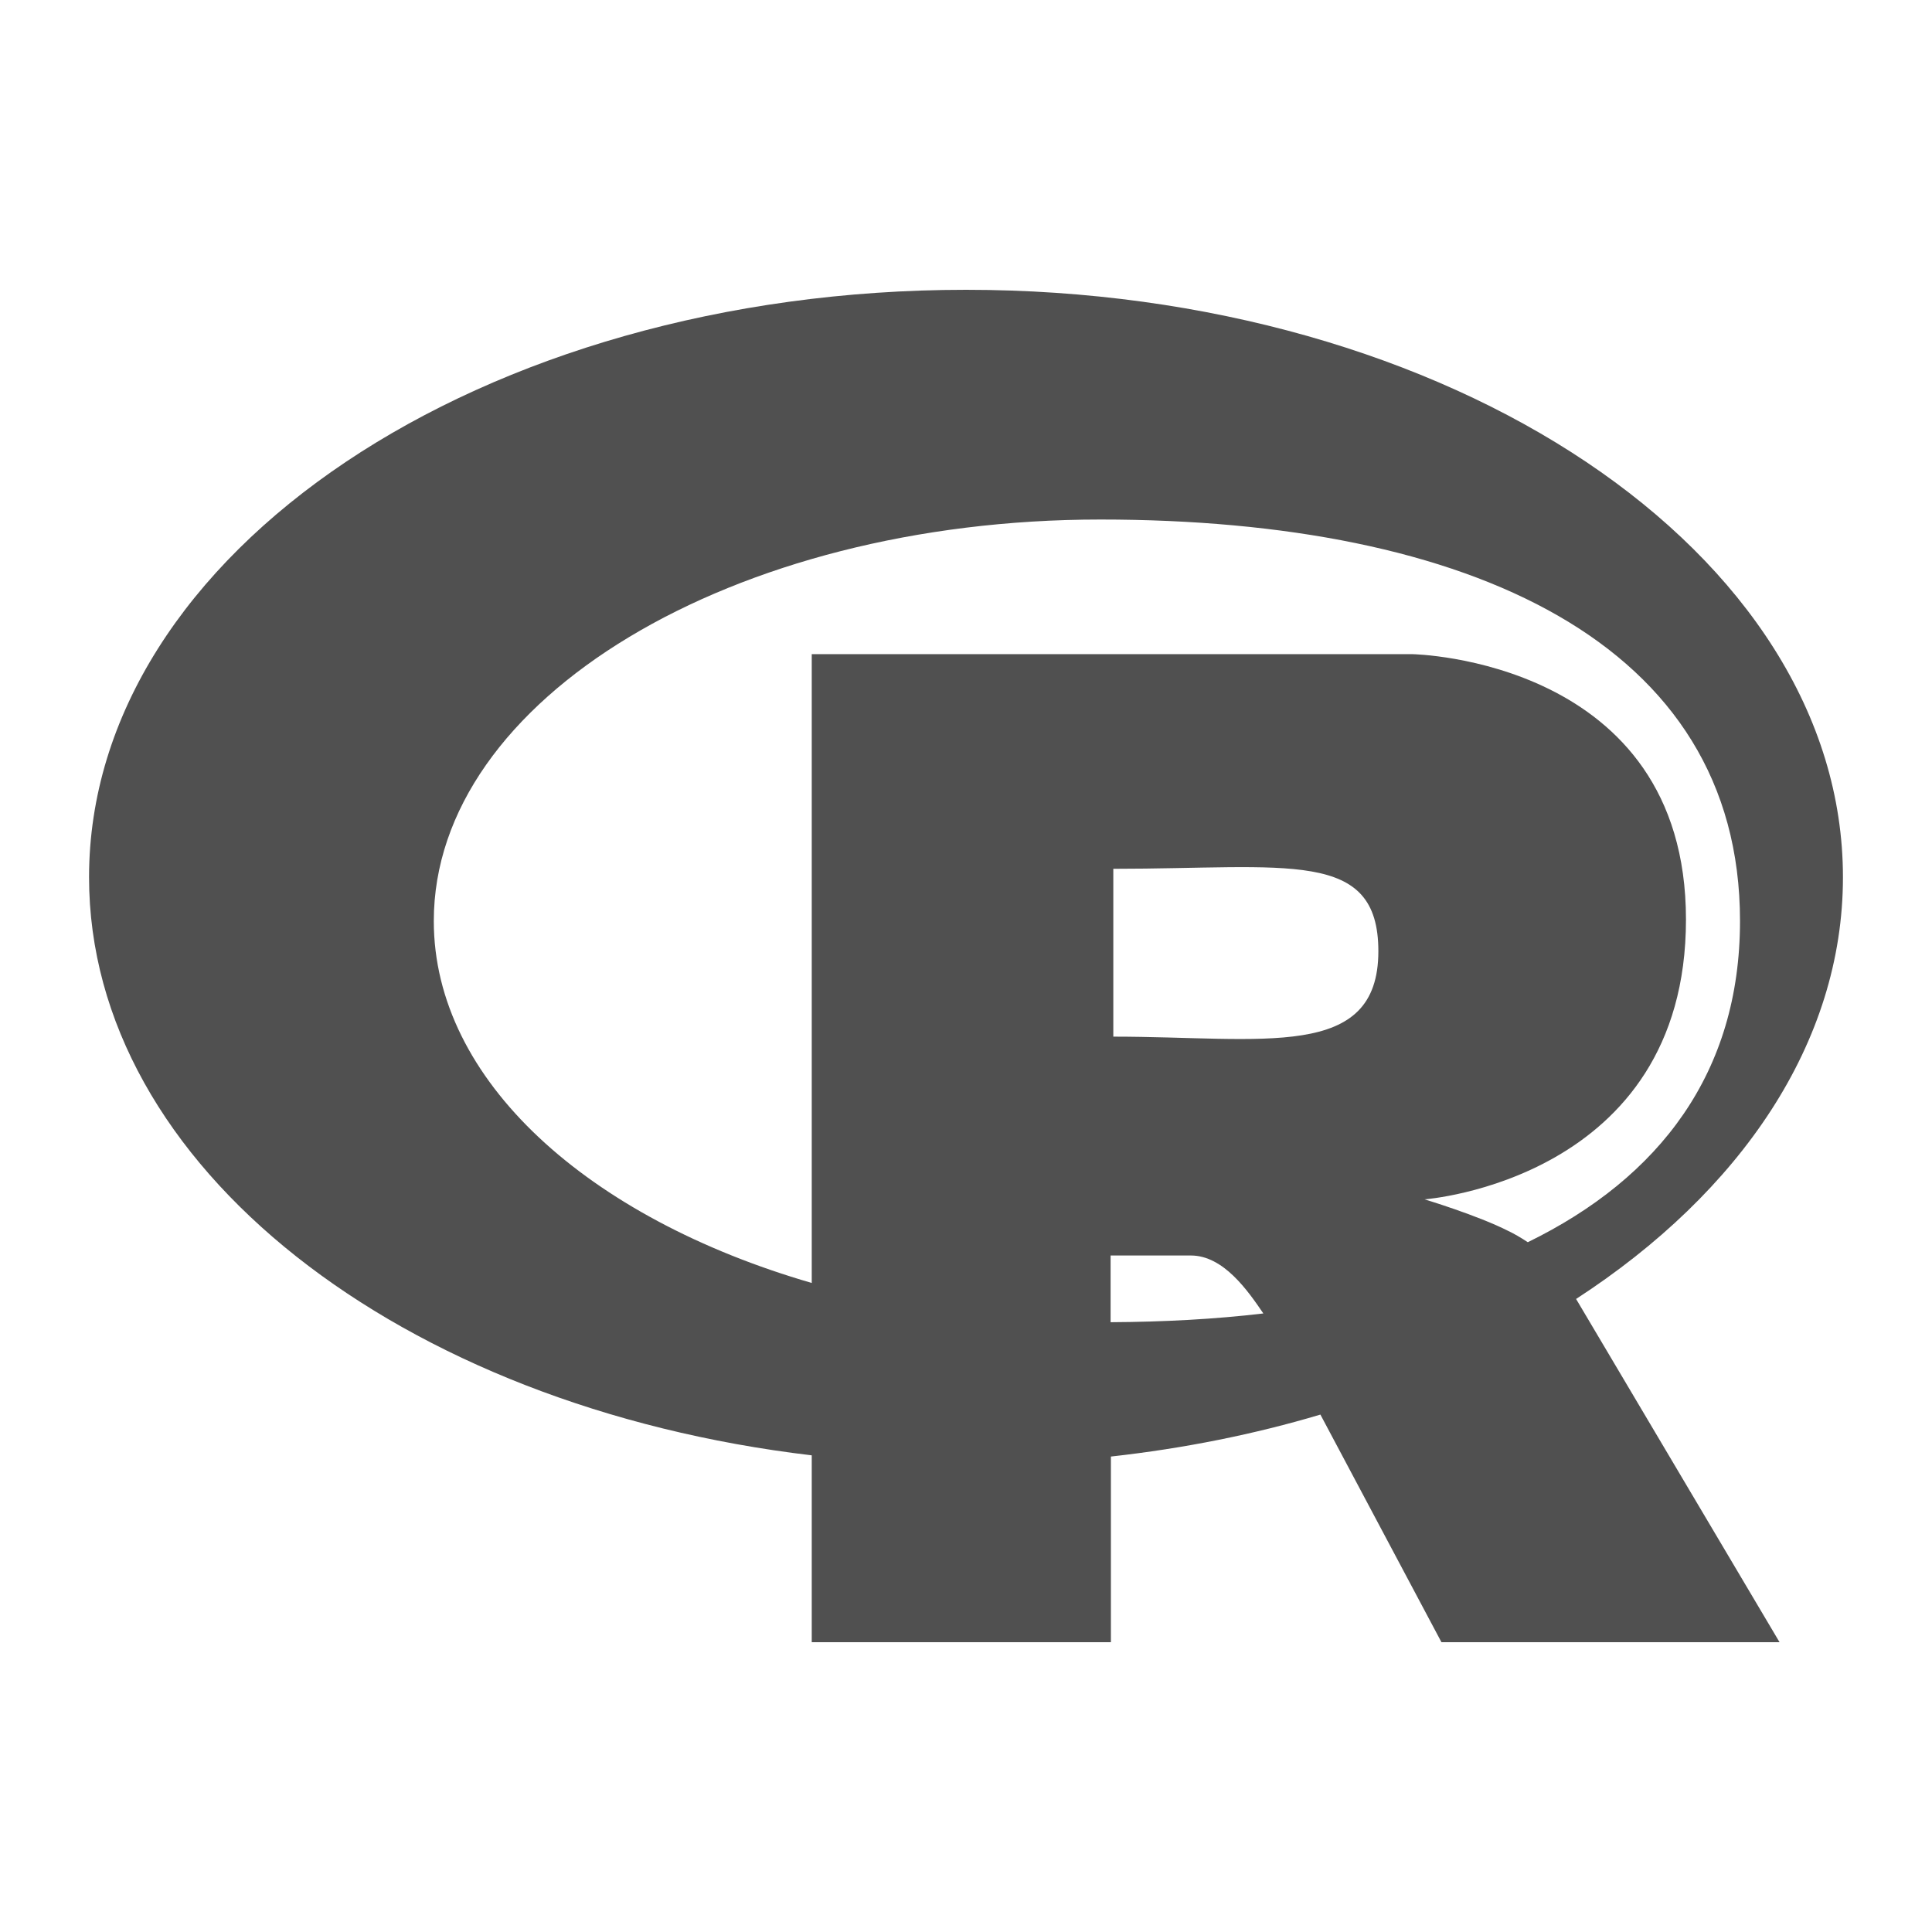
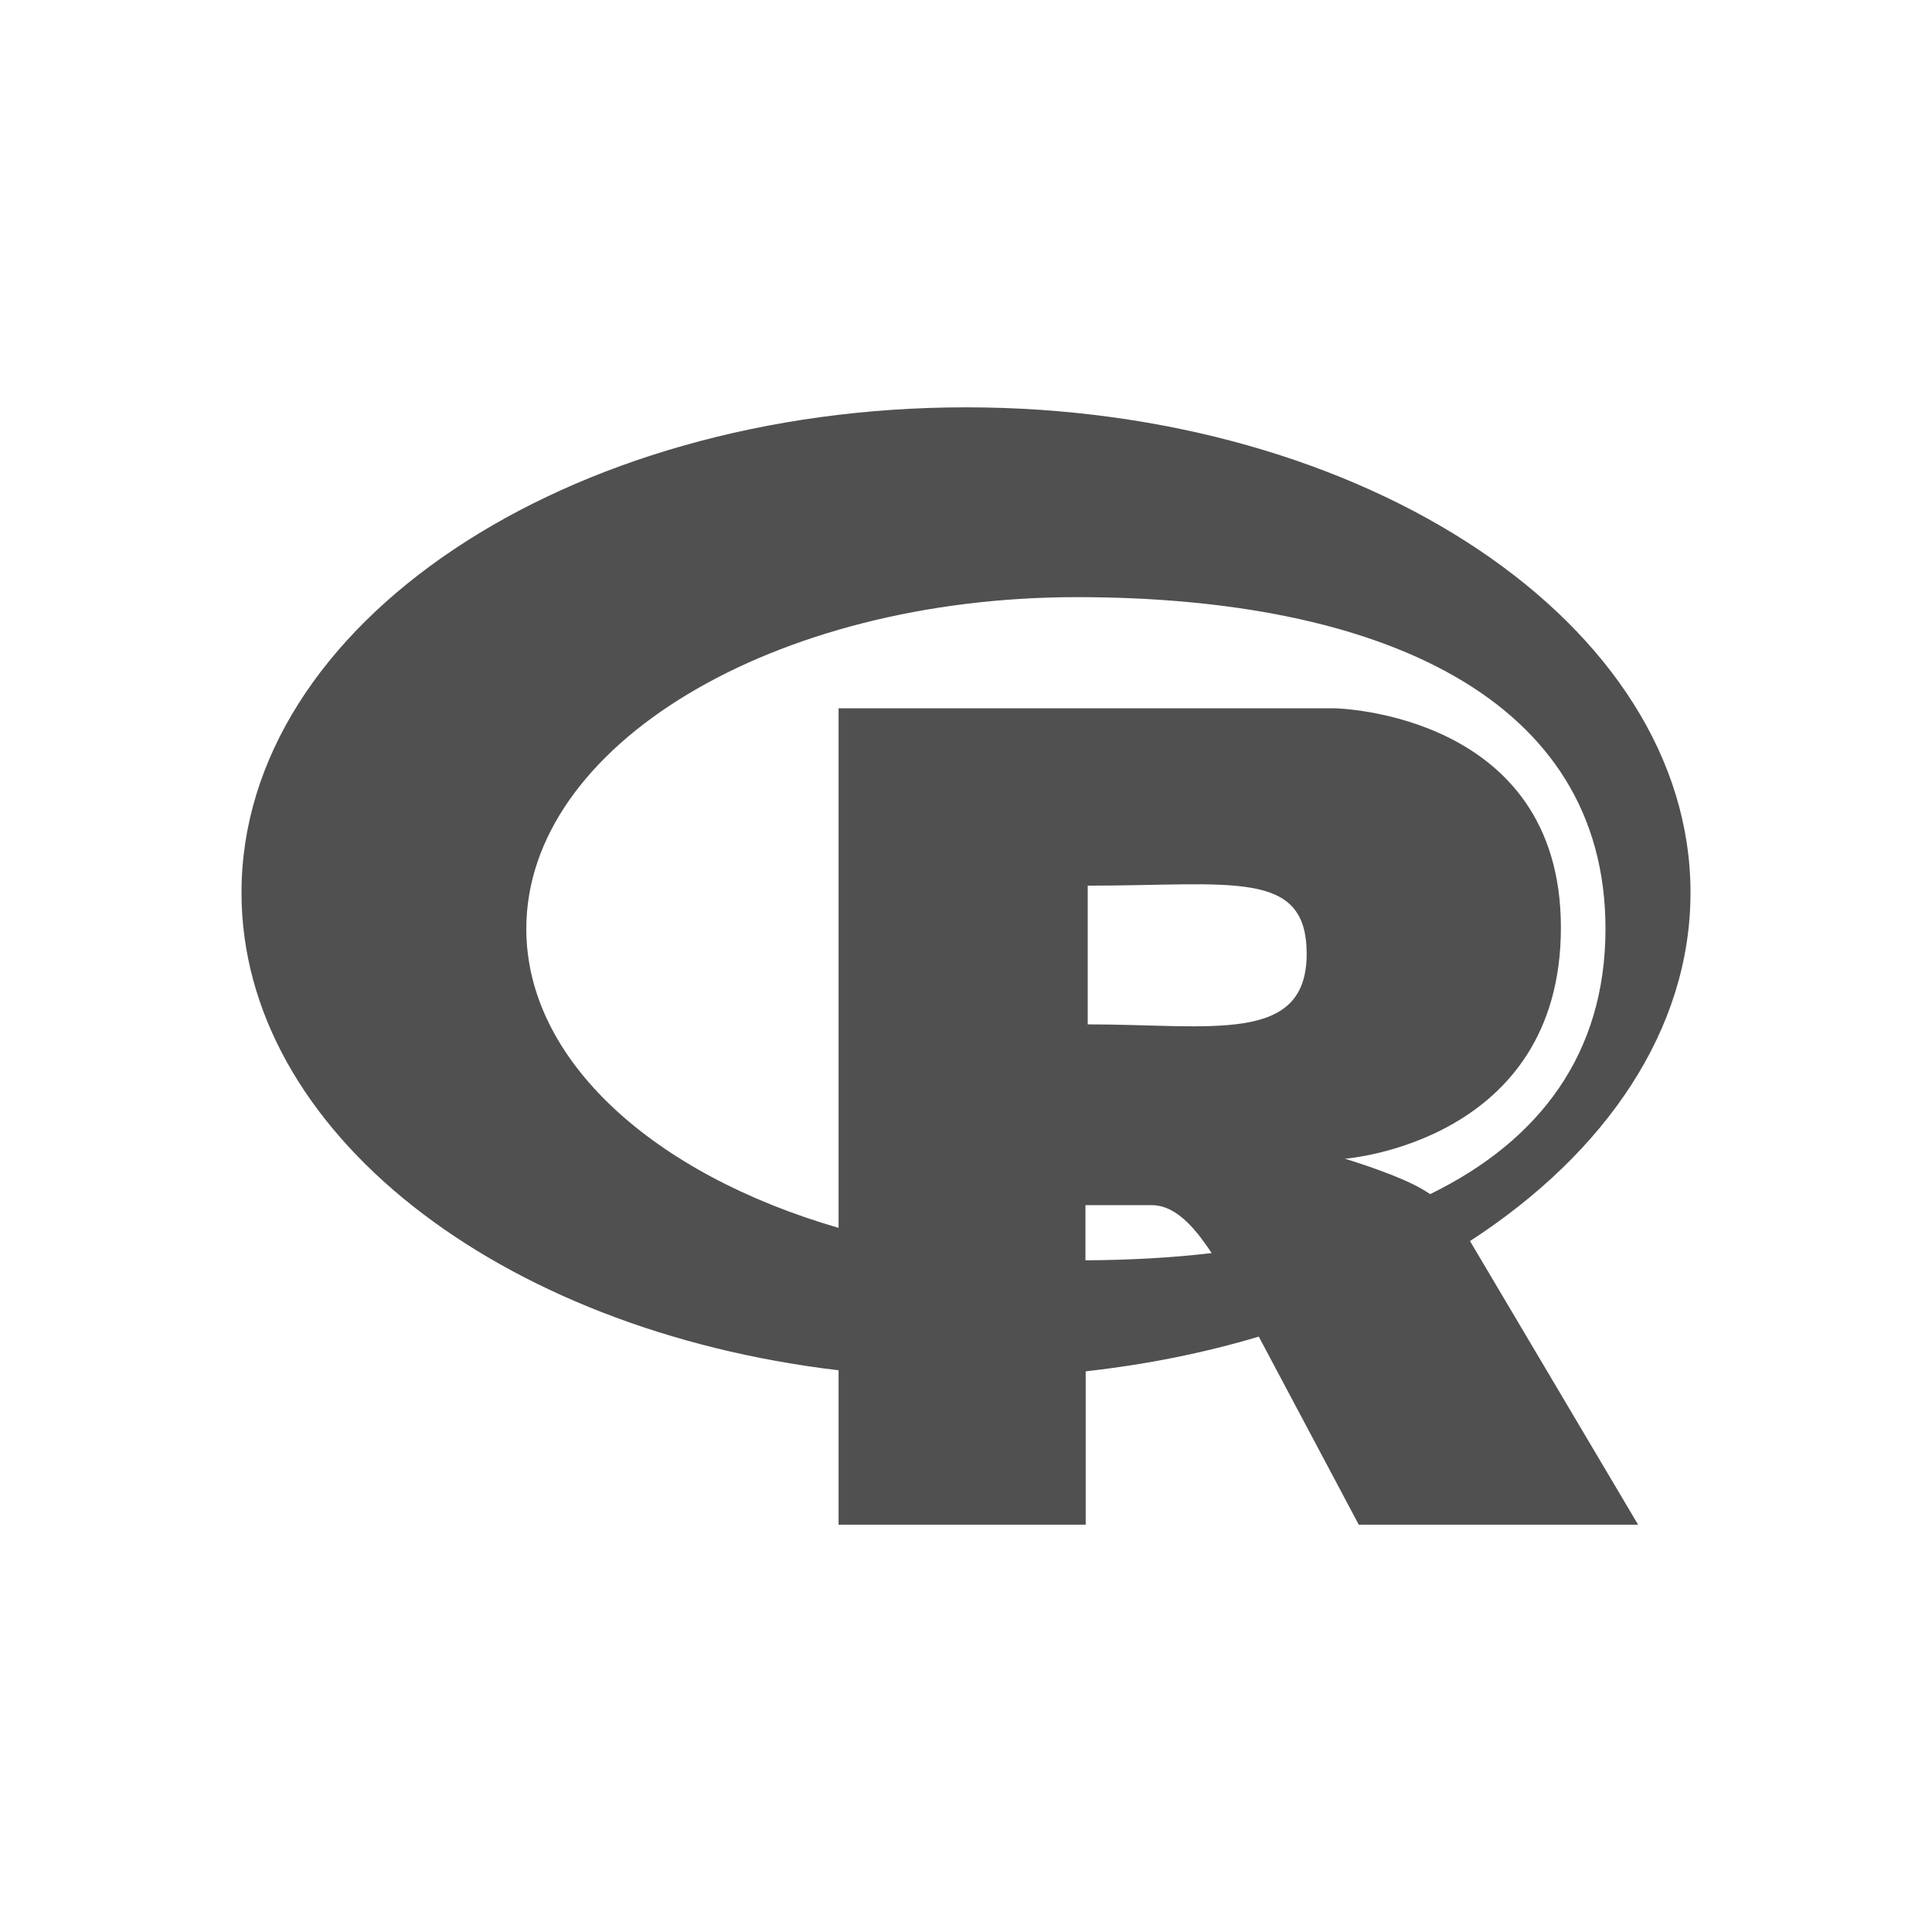
- <svg xmlns="http://www.w3.org/2000/svg" viewBox="0 0 640 640" fill="#505050">
-   <path d="M610.5 290.6C610.5 183.1 480.4 96 320 96C159.6 96 29.5 183.1 29.5 290.6C29.5 386.4 132.8 466 268.9 482.1L268.9 544L368 544L368 482.5C392.3 479.8 415.6 475.1 437.4 468.6L477.5 544L589.5 544L522.1 430.3C576.6 394.9 610.5 345.4 610.5 290.6zM143.7 305.1C143.7 231.6 242.6 172.1 364.5 172.1C486.4 172.1 576.4 212.8 576.4 305.1C576.4 355.2 549.9 390.1 506.1 411.5C503.7 409.9 501.4 408.6 499.7 407.8C489.5 402.6 471.9 397.3 471.9 397.3C471.9 397.3 558.5 390.9 558.5 304.6C558.5 218.3 467.9 216.7 467.9 216.7L268.9 216.7L268.9 425C194.8 403.5 143.7 357.9 143.7 305.1zM368.8 343.4L368.8 287.8C426.6 287.8 456.6 281 456.6 315.1C456.6 351.6 418.4 343.4 368.8 343.4zM367.9 415.9L394.5 415.9C405.3 415.9 413.4 427.6 418.5 435.1C402.4 437 385.5 437.9 367.9 438L367.9 415.9z" />
+ <svg xmlns="http://www.w3.org/2000/svg" viewBox="0 0 24 24" fill="#505050" version="1.1" id="svg1" width="24" height="24">
+   <defs id="defs1" />
+   <path d="m 21,11.089 c 0,-3.33 -4.031,-6.029 -9,-6.029 -4.969,0 -9,2.698 -9,6.029 0,2.968 3.2,5.434 7.417,5.933 v 1.918 h 3.07 v -1.905 c 0.753,-0.084 1.475,-0.229 2.15,-0.431 l 1.242,2.336 h 3.47 L 18.261,15.417 C 19.95,14.32 21,12.787 21,11.089 Z M 6.538,11.538 c 0,-2.277 3.064,-4.12 6.841,-4.12 3.777,0 6.565,1.261 6.565,4.12 0,1.552 -0.821,2.633 -2.178,3.296 -0.074,-0.05 -0.146,-0.09 -0.198,-0.115 -0.316,-0.161 -0.861,-0.325 -0.861,-0.325 0,0 2.683,-0.198 2.683,-2.872 0,-2.674 -2.807,-2.723 -2.807,-2.723 H 10.417 V 15.253 C 8.121,14.587 6.538,13.174 6.538,11.538 Z m 6.974,1.187 v -1.723 c 1.791,0 2.72,-0.211 2.72,0.846 0,1.131 -1.183,0.877 -2.72,0.877 z m -0.028,2.246 h 0.824 c 0.335,0 0.586,0.362 0.744,0.595 -0.499,0.059 -1.022,0.087 -1.568,0.09 z" id="path1" style="stroke-width:1" />
</svg>
